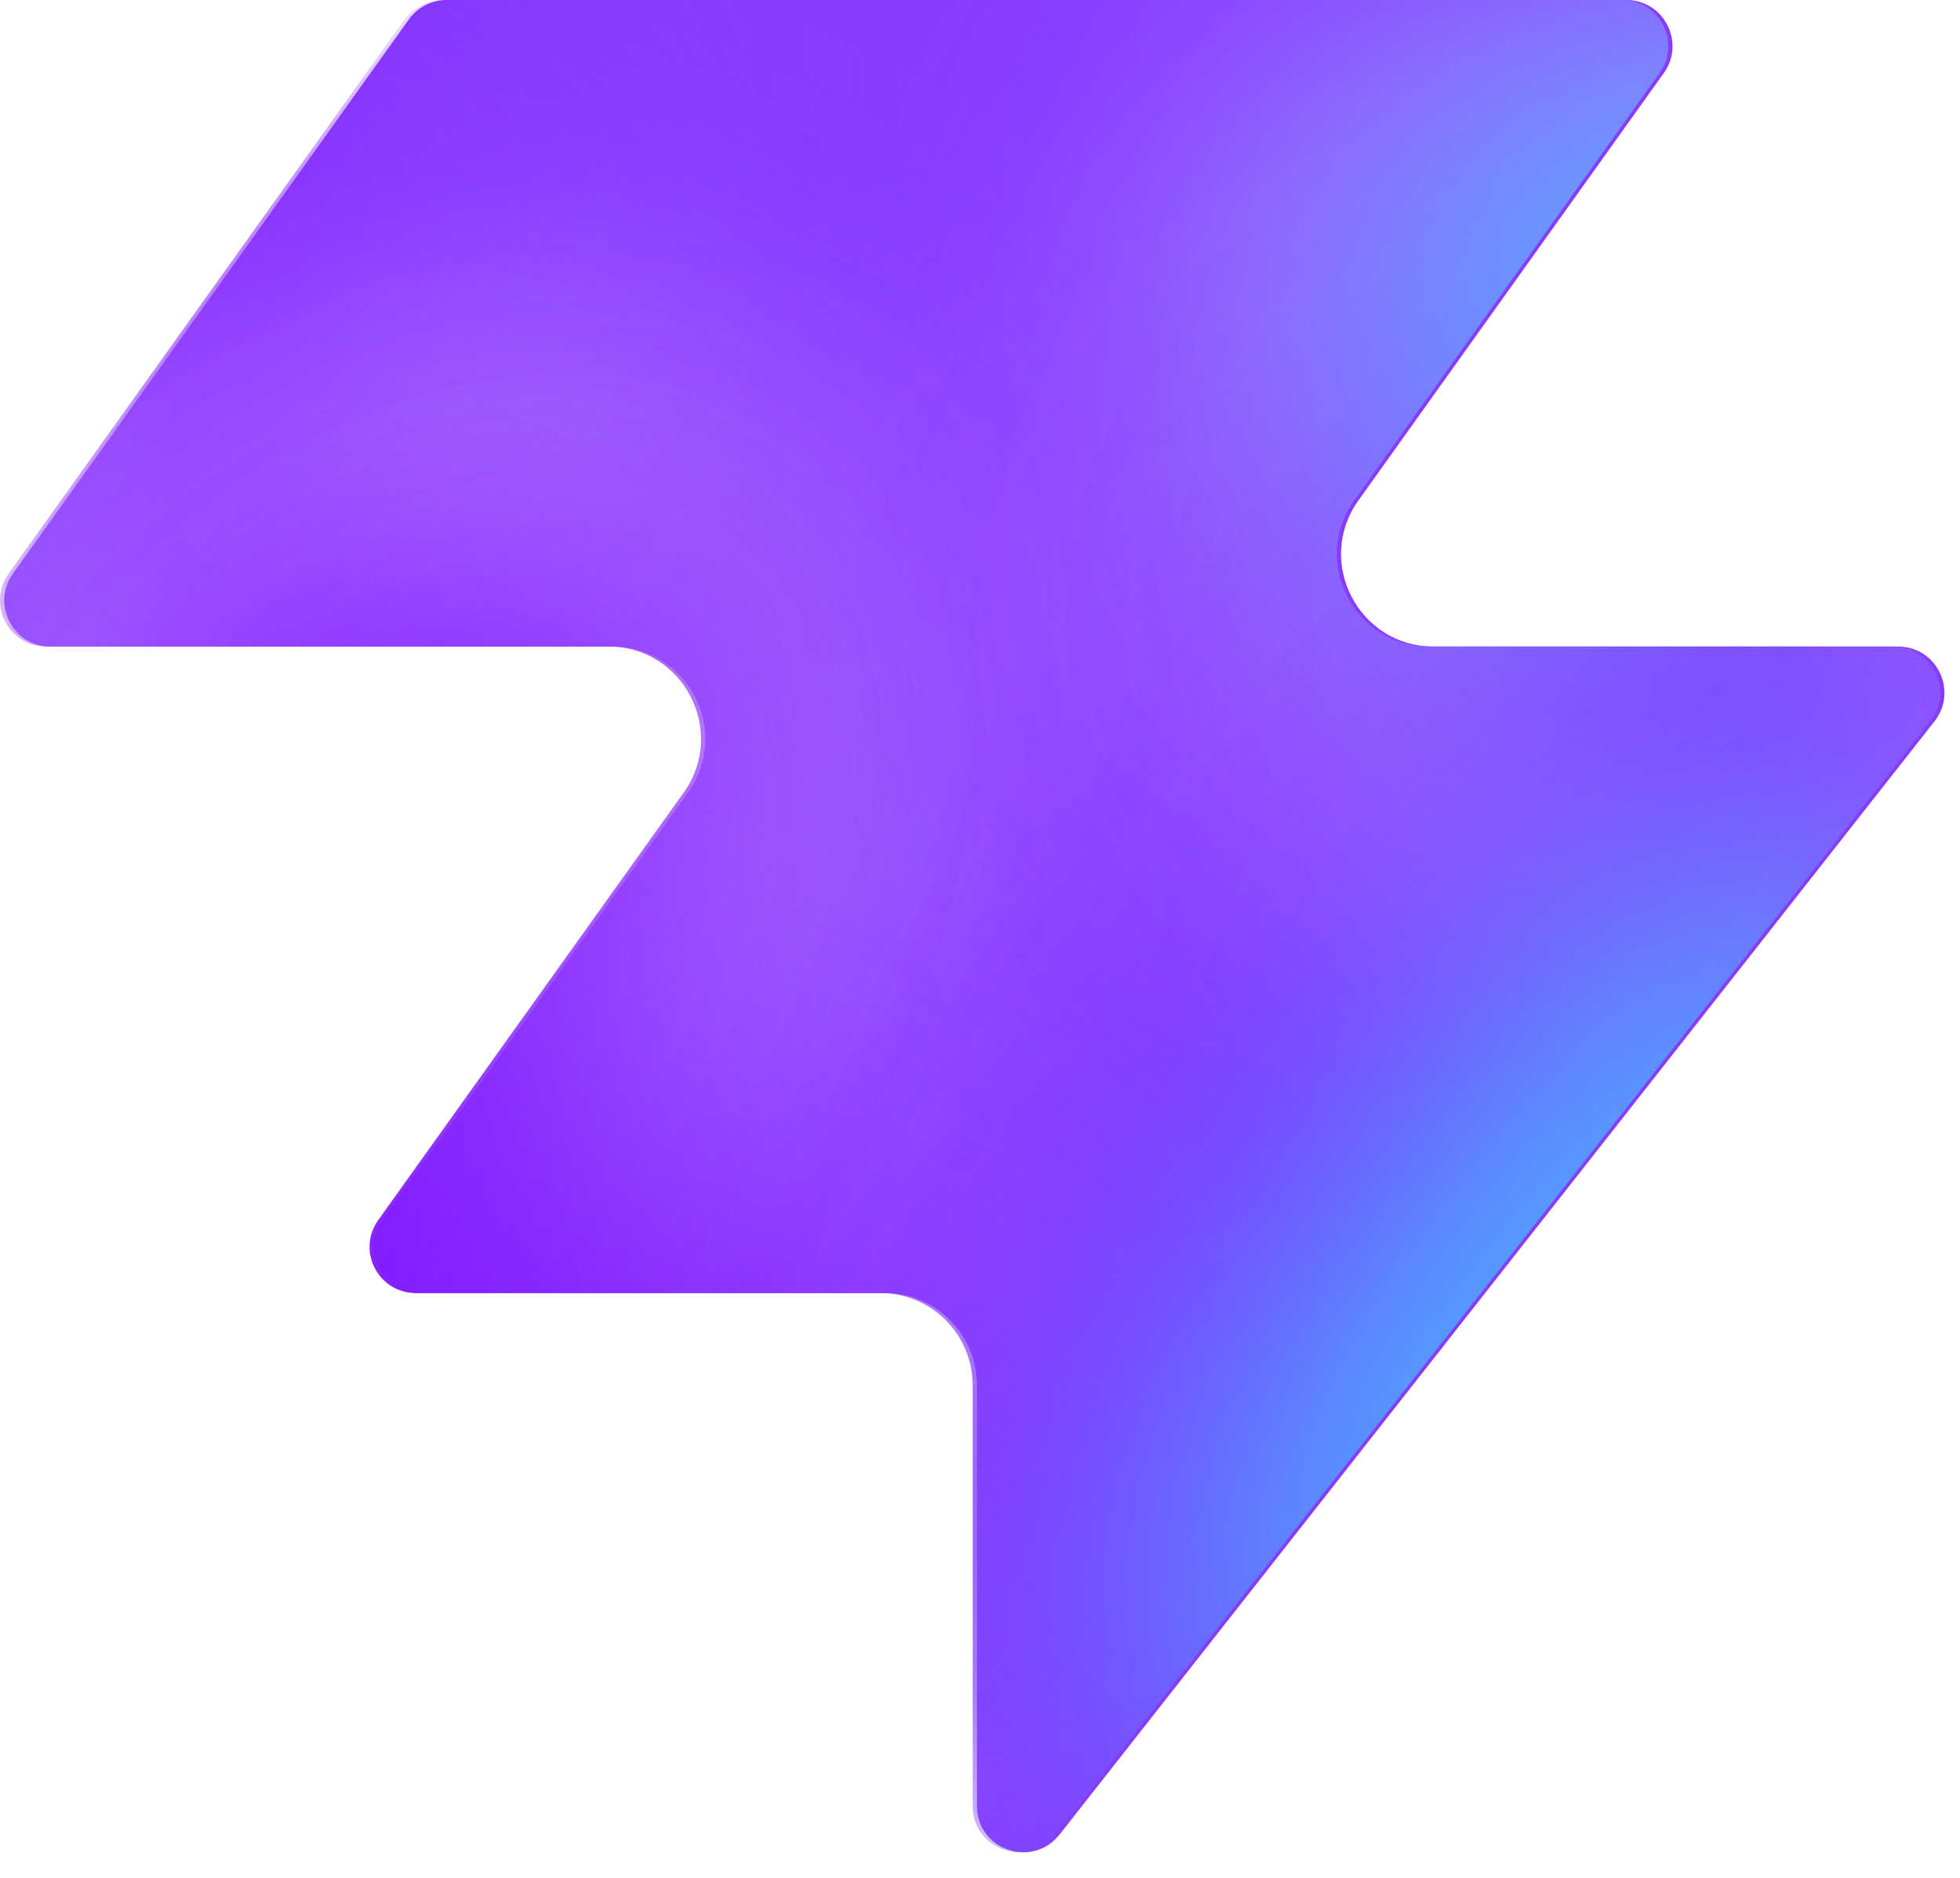
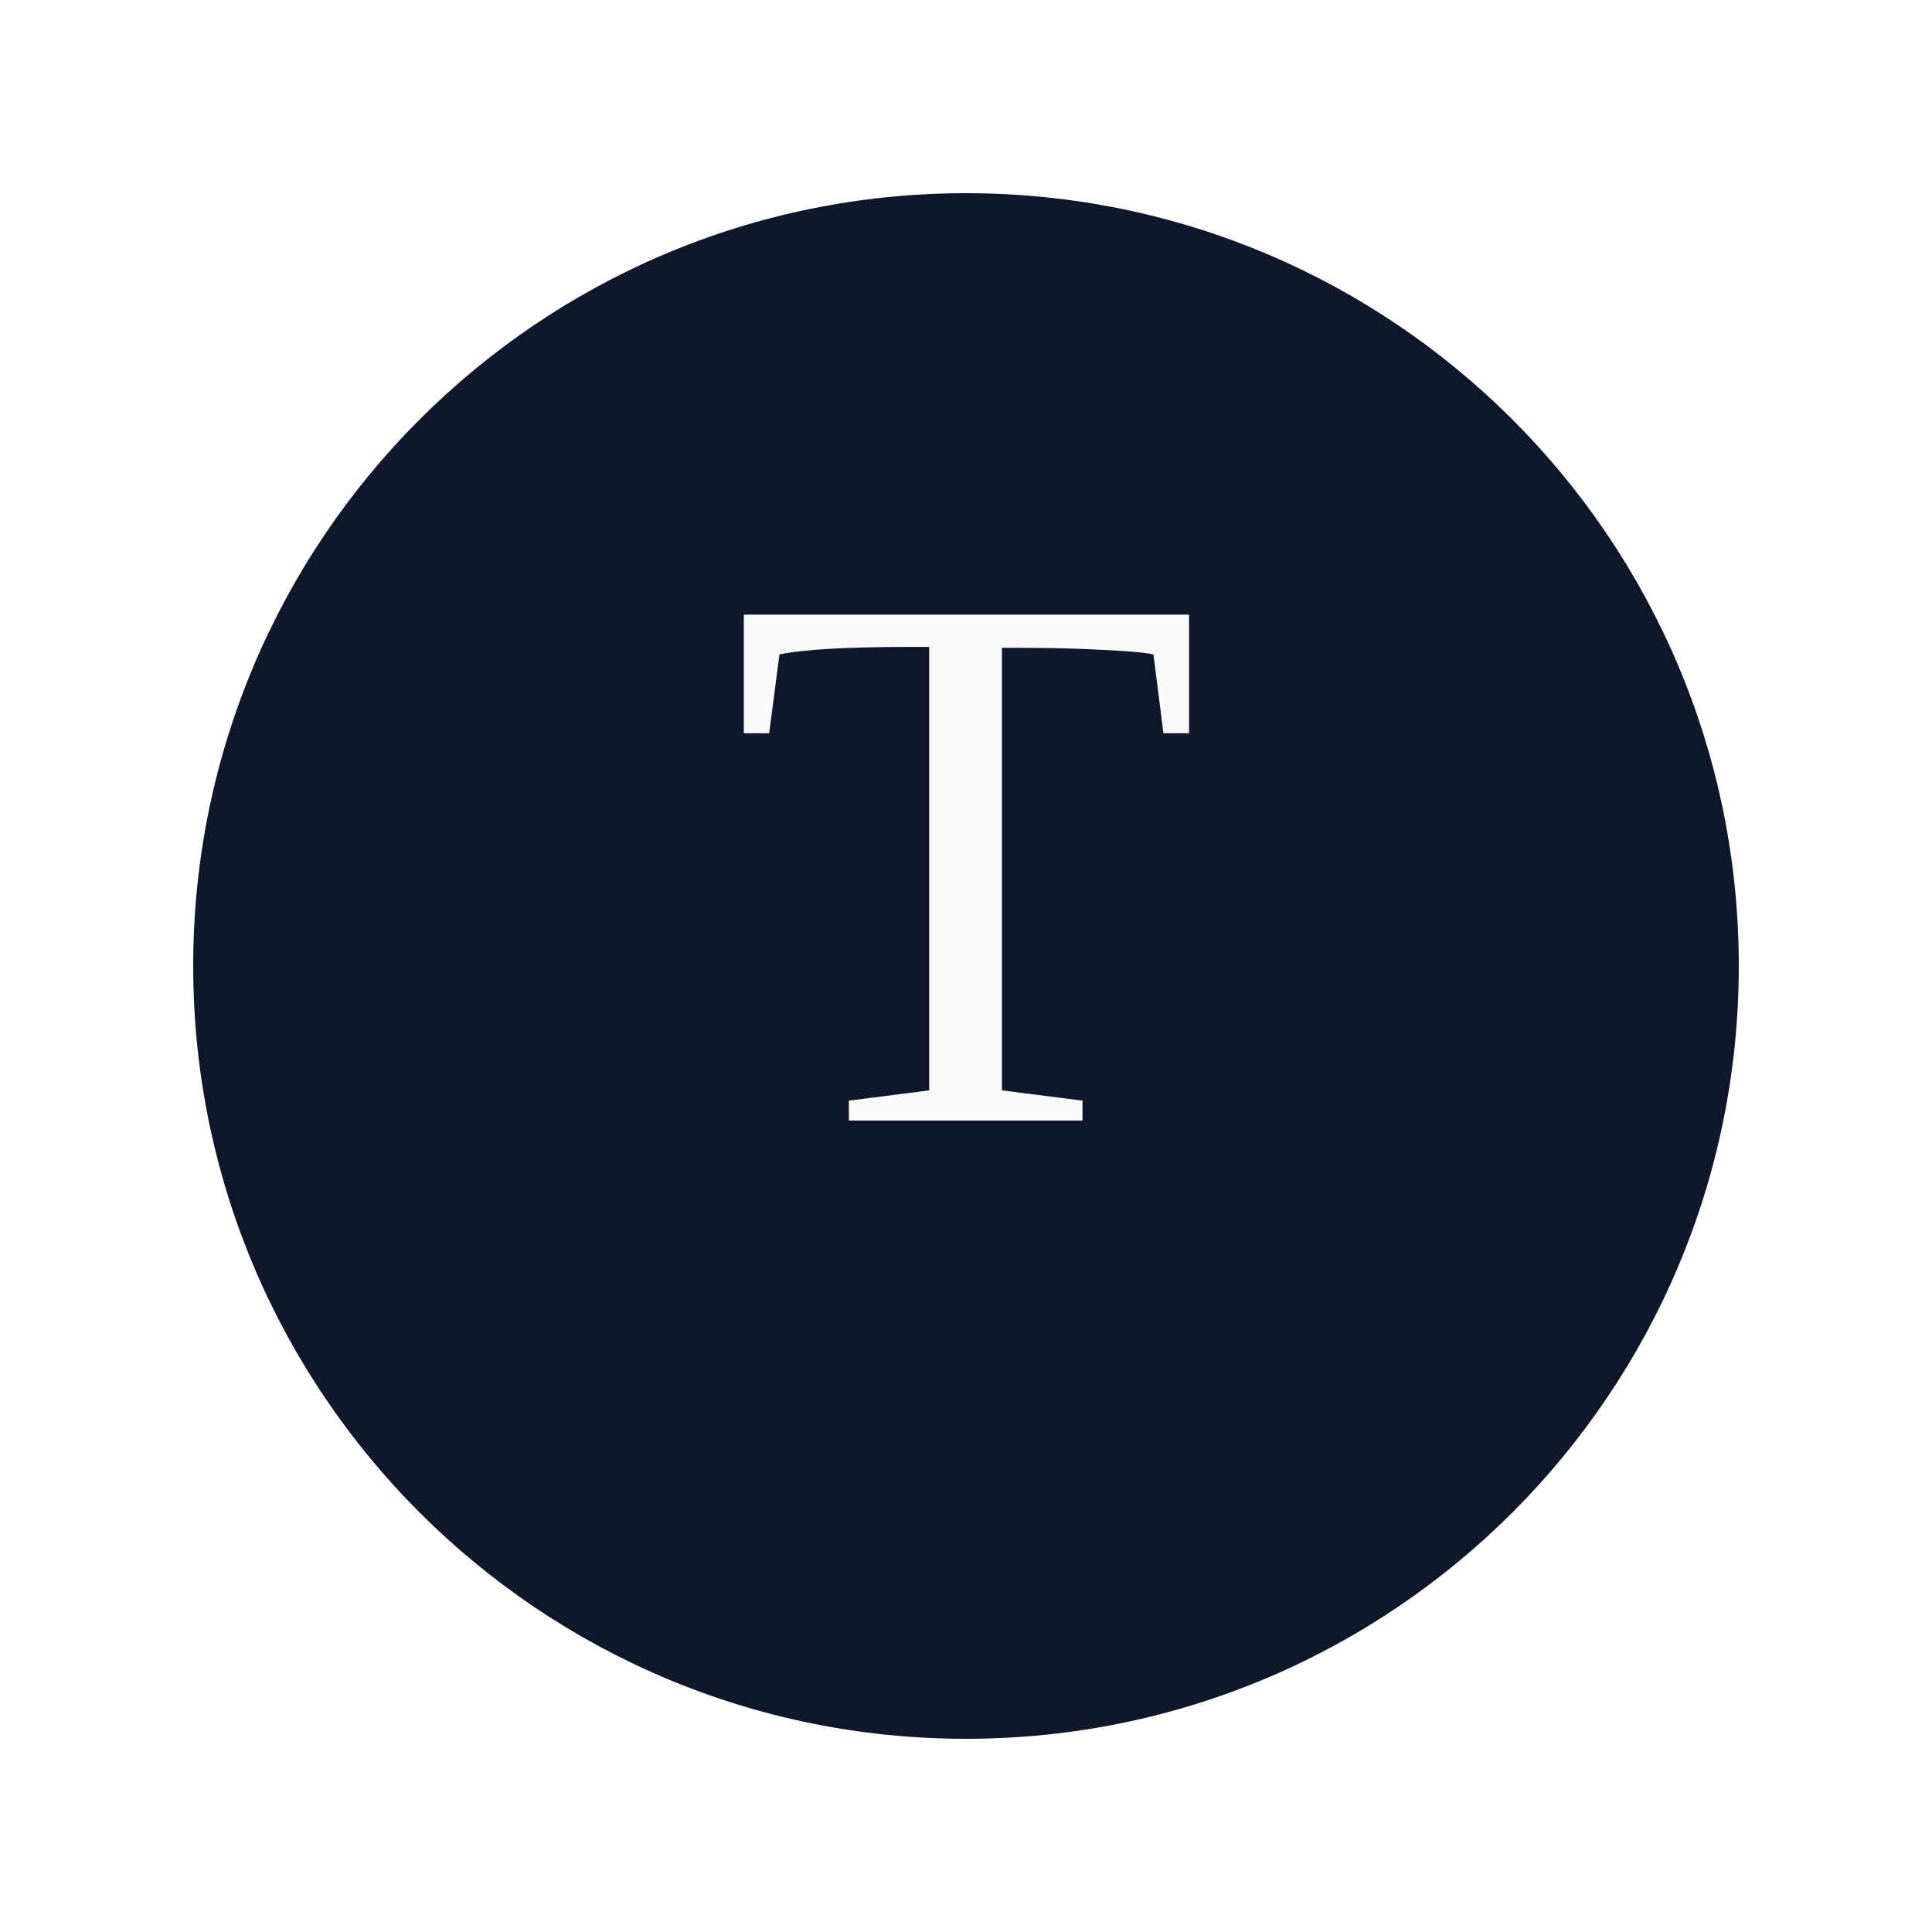
- <svg xmlns="http://www.w3.org/2000/svg" width="48" height="46" fill="none" viewBox="0 0 48 46">
-   <path fill="#863bff" d="M25.946 44.938c-.664.845-2.021.375-2.021-.698V33.937a2.26 2.26 0 0 0-2.262-2.262H10.287c-.92 0-1.456-1.04-.92-1.788l7.48-10.471c1.07-1.497 0-3.578-1.842-3.578H1.237c-.92 0-1.456-1.04-.92-1.788L10.013.474c.214-.297.556-.474.92-.474h28.894c.92 0 1.456 1.04.92 1.788l-7.48 10.471c-1.07 1.498 0 3.579 1.842 3.579h11.377c.943 0 1.473 1.088.89 1.83L25.947 44.94z" style="fill:#863bff;fill:color(display-p3 .525 .23 1);fill-opacity:1" />
-   <mask id="a" width="48" height="46" x="0" y="0" maskUnits="userSpaceOnUse" style="mask-type:alpha">
-     <path fill="#000" d="M25.842 44.938c-.664.844-2.021.375-2.021-.698V33.937a2.26 2.26 0 0 0-2.262-2.262H10.183c-.92 0-1.456-1.04-.92-1.788l7.48-10.471c1.07-1.498 0-3.579-1.842-3.579H1.133c-.92 0-1.456-1.04-.92-1.787L9.91.473c.214-.297.556-.474.92-.474h28.894c.92 0 1.456 1.04.92 1.788l-7.48 10.471c-1.07 1.498 0 3.578 1.842 3.578h11.377c.943 0 1.473 1.088.89 1.832L25.843 44.94z" style="fill:#000;fill-opacity:1" />
-   </mask>
-   <g mask="url(#a)">
-     <g filter="url(#b)">
-       <ellipse cx="5.508" cy="14.704" fill="#ede6ff" rx="5.508" ry="14.704" style="fill:#ede6ff;fill:color(display-p3 .927 .903 1);fill-opacity:1" transform="matrix(.00324 1 1 -.00324 -4.47 31.516)" />
-     </g>
-     <g filter="url(#c)">
-       <ellipse cx="10.399" cy="29.851" fill="#ede6ff" rx="10.399" ry="29.851" style="fill:#ede6ff;fill:color(display-p3 .927 .903 1);fill-opacity:1" transform="matrix(.00324 1 1 -.00324 -39.328 7.883)" />
-     </g>
-     <g filter="url(#d)">
-       <ellipse cx="5.508" cy="30.487" fill="#7e14ff" rx="5.508" ry="30.487" style="fill:#7e14ff;fill:color(display-p3 .492 .077 1);fill-opacity:1" transform="rotate(89.814 -25.913 -14.639)scale(1 -1)" />
-     </g>
-     <g filter="url(#e)">
-       <ellipse cx="5.508" cy="30.599" fill="#7e14ff" rx="5.508" ry="30.599" style="fill:#7e14ff;fill:color(display-p3 .492 .077 1);fill-opacity:1" transform="rotate(89.814 -32.644 -3.334)scale(1 -1)" />
-     </g>
-     <g filter="url(#f)">
-       <ellipse cx="5.508" cy="30.599" fill="#7e14ff" rx="5.508" ry="30.599" style="fill:#7e14ff;fill:color(display-p3 .492 .077 1);fill-opacity:1" transform="matrix(.00324 1 1 -.00324 -34.34 30.47)" />
-     </g>
-     <g filter="url(#g)">
-       <ellipse cx="14.072" cy="22.078" fill="#ede6ff" rx="14.072" ry="22.078" style="fill:#ede6ff;fill:color(display-p3 .927 .903 1);fill-opacity:1" transform="rotate(93.35 24.506 48.493)scale(-1 1)" />
-     </g>
-     <g filter="url(#h)">
-       <ellipse cx="3.47" cy="21.501" fill="#7e14ff" rx="3.47" ry="21.501" style="fill:#7e14ff;fill:color(display-p3 .492 .077 1);fill-opacity:1" transform="rotate(89.009 28.708 47.59)scale(-1 1)" />
-     </g>
-     <g filter="url(#i)">
-       <ellipse cx="3.47" cy="21.501" fill="#7e14ff" rx="3.47" ry="21.501" style="fill:#7e14ff;fill:color(display-p3 .492 .077 1);fill-opacity:1" transform="rotate(89.009 28.708 47.59)scale(-1 1)" />
-     </g>
-     <g filter="url(#j)">
-       <ellipse cx=".387" cy="8.972" fill="#7e14ff" rx="4.407" ry="29.108" style="fill:#7e14ff;fill:color(display-p3 .492 .077 1);fill-opacity:1" transform="rotate(39.51 .387 8.972)" />
-     </g>
-     <g filter="url(#k)">
-       <ellipse cx="47.523" cy="-6.092" fill="#7e14ff" rx="4.407" ry="29.108" style="fill:#7e14ff;fill:color(display-p3 .492 .077 1);fill-opacity:1" transform="rotate(37.892 47.523 -6.092)" />
-     </g>
-     <g filter="url(#l)">
-       <ellipse cx="41.412" cy="6.333" fill="#47bfff" rx="5.971" ry="9.665" style="fill:#47bfff;fill:color(display-p3 .28 .748 1);fill-opacity:1" transform="rotate(37.892 41.412 6.333)" />
-     </g>
-     <g filter="url(#m)">
-       <ellipse cx="-1.879" cy="38.332" fill="#7e14ff" rx="4.407" ry="29.108" style="fill:#7e14ff;fill:color(display-p3 .492 .077 1);fill-opacity:1" transform="rotate(37.892 -1.88 38.332)" />
-     </g>
-     <g filter="url(#n)">
-       <ellipse cx="-1.879" cy="38.332" fill="#7e14ff" rx="4.407" ry="29.108" style="fill:#7e14ff;fill:color(display-p3 .492 .077 1);fill-opacity:1" transform="rotate(37.892 -1.88 38.332)" />
-     </g>
-     <g filter="url(#o)">
-       <ellipse cx="35.651" cy="29.907" fill="#7e14ff" rx="4.407" ry="29.108" style="fill:#7e14ff;fill:color(display-p3 .492 .077 1);fill-opacity:1" transform="rotate(37.892 35.651 29.907)" />
-     </g>
-     <g filter="url(#p)">
-       <ellipse cx="38.418" cy="32.4" fill="#47bfff" rx="5.971" ry="15.297" style="fill:#47bfff;fill:color(display-p3 .28 .748 1);fill-opacity:1" transform="rotate(37.892 38.418 32.4)" />
-     </g>
-   </g>
-   <defs>
-     <filter id="b" width="60.045" height="41.654" x="-19.77" y="16.149" color-interpolation-filters="sRGB" filterUnits="userSpaceOnUse">
-       <feFlood flood-opacity="0" result="BackgroundImageFix" />
-       <feBlend in="SourceGraphic" in2="BackgroundImageFix" result="shape" />
-       <feGaussianBlur result="effect1_foregroundBlur_2002_17158" stdDeviation="7.659" />
-     </filter>
-     <filter id="c" width="90.34" height="51.437" x="-54.613" y="-7.533" color-interpolation-filters="sRGB" filterUnits="userSpaceOnUse">
-       <feFlood flood-opacity="0" result="BackgroundImageFix" />
-       <feBlend in="SourceGraphic" in2="BackgroundImageFix" result="shape" />
-       <feGaussianBlur result="effect1_foregroundBlur_2002_17158" stdDeviation="7.659" />
-     </filter>
-     <filter id="d" width="79.355" height="29.4" x="-49.64" y="2.03" color-interpolation-filters="sRGB" filterUnits="userSpaceOnUse">
-       <feFlood flood-opacity="0" result="BackgroundImageFix" />
-       <feBlend in="SourceGraphic" in2="BackgroundImageFix" result="shape" />
-       <feGaussianBlur result="effect1_foregroundBlur_2002_17158" stdDeviation="4.596" />
-     </filter>
-     <filter id="e" width="79.579" height="29.4" x="-45.045" y="20.029" color-interpolation-filters="sRGB" filterUnits="userSpaceOnUse">
-       <feFlood flood-opacity="0" result="BackgroundImageFix" />
-       <feBlend in="SourceGraphic" in2="BackgroundImageFix" result="shape" />
-       <feGaussianBlur result="effect1_foregroundBlur_2002_17158" stdDeviation="4.596" />
-     </filter>
-     <filter id="f" width="79.579" height="29.4" x="-43.513" y="21.178" color-interpolation-filters="sRGB" filterUnits="userSpaceOnUse">
-       <feFlood flood-opacity="0" result="BackgroundImageFix" />
-       <feBlend in="SourceGraphic" in2="BackgroundImageFix" result="shape" />
-       <feGaussianBlur result="effect1_foregroundBlur_2002_17158" stdDeviation="4.596" />
-     </filter>
-     <filter id="g" width="74.749" height="58.852" x="15.756" y="-17.901" color-interpolation-filters="sRGB" filterUnits="userSpaceOnUse">
-       <feFlood flood-opacity="0" result="BackgroundImageFix" />
-       <feBlend in="SourceGraphic" in2="BackgroundImageFix" result="shape" />
-       <feGaussianBlur result="effect1_foregroundBlur_2002_17158" stdDeviation="7.659" />
-     </filter>
-     <filter id="h" width="61.377" height="25.362" x="23.548" y="2.284" color-interpolation-filters="sRGB" filterUnits="userSpaceOnUse">
-       <feFlood flood-opacity="0" result="BackgroundImageFix" />
-       <feBlend in="SourceGraphic" in2="BackgroundImageFix" result="shape" />
-       <feGaussianBlur result="effect1_foregroundBlur_2002_17158" stdDeviation="4.596" />
-     </filter>
-     <filter id="i" width="61.377" height="25.362" x="23.548" y="2.284" color-interpolation-filters="sRGB" filterUnits="userSpaceOnUse">
-       <feFlood flood-opacity="0" result="BackgroundImageFix" />
-       <feBlend in="SourceGraphic" in2="BackgroundImageFix" result="shape" />
-       <feGaussianBlur result="effect1_foregroundBlur_2002_17158" stdDeviation="4.596" />
-     </filter>
-     <filter id="j" width="56.045" height="63.649" x="-27.636" y="-22.853" color-interpolation-filters="sRGB" filterUnits="userSpaceOnUse">
-       <feFlood flood-opacity="0" result="BackgroundImageFix" />
-       <feBlend in="SourceGraphic" in2="BackgroundImageFix" result="shape" />
-       <feGaussianBlur result="effect1_foregroundBlur_2002_17158" stdDeviation="4.596" />
-     </filter>
-     <filter id="k" width="54.814" height="64.646" x="20.116" y="-38.415" color-interpolation-filters="sRGB" filterUnits="userSpaceOnUse">
-       <feFlood flood-opacity="0" result="BackgroundImageFix" />
-       <feBlend in="SourceGraphic" in2="BackgroundImageFix" result="shape" />
-       <feGaussianBlur result="effect1_foregroundBlur_2002_17158" stdDeviation="4.596" />
-     </filter>
-     <filter id="l" width="33.541" height="35.313" x="24.641" y="-11.323" color-interpolation-filters="sRGB" filterUnits="userSpaceOnUse">
-       <feFlood flood-opacity="0" result="BackgroundImageFix" />
-       <feBlend in="SourceGraphic" in2="BackgroundImageFix" result="shape" />
-       <feGaussianBlur result="effect1_foregroundBlur_2002_17158" stdDeviation="4.596" />
-     </filter>
-     <filter id="m" width="54.814" height="64.646" x="-29.286" y="6.009" color-interpolation-filters="sRGB" filterUnits="userSpaceOnUse">
-       <feFlood flood-opacity="0" result="BackgroundImageFix" />
-       <feBlend in="SourceGraphic" in2="BackgroundImageFix" result="shape" />
-       <feGaussianBlur result="effect1_foregroundBlur_2002_17158" stdDeviation="4.596" />
-     </filter>
-     <filter id="n" width="54.814" height="64.646" x="-29.286" y="6.009" color-interpolation-filters="sRGB" filterUnits="userSpaceOnUse">
-       <feFlood flood-opacity="0" result="BackgroundImageFix" />
-       <feBlend in="SourceGraphic" in2="BackgroundImageFix" result="shape" />
-       <feGaussianBlur result="effect1_foregroundBlur_2002_17158" stdDeviation="4.596" />
-     </filter>
-     <filter id="o" width="54.814" height="64.646" x="8.244" y="-2.416" color-interpolation-filters="sRGB" filterUnits="userSpaceOnUse">
-       <feFlood flood-opacity="0" result="BackgroundImageFix" />
-       <feBlend in="SourceGraphic" in2="BackgroundImageFix" result="shape" />
-       <feGaussianBlur result="effect1_foregroundBlur_2002_17158" stdDeviation="4.596" />
-     </filter>
-     <filter id="p" width="39.409" height="43.623" x="18.713" y="10.588" color-interpolation-filters="sRGB" filterUnits="userSpaceOnUse">
-       <feFlood flood-opacity="0" result="BackgroundImageFix" />
-       <feBlend in="SourceGraphic" in2="BackgroundImageFix" result="shape" />
-       <feGaussianBlur result="effect1_foregroundBlur_2002_17158" stdDeviation="4.596" />
-     </filter>
-   </defs>
+ <svg xmlns="http://www.w3.org/2000/svg" viewBox="0 0 100 100">
+   <circle cx="50" cy="50" r="40" fill="#0f172a" />
+   <text x="50" y="58" font-size="40" text-anchor="middle" fill="#f8fafc">T</text>
</svg>
